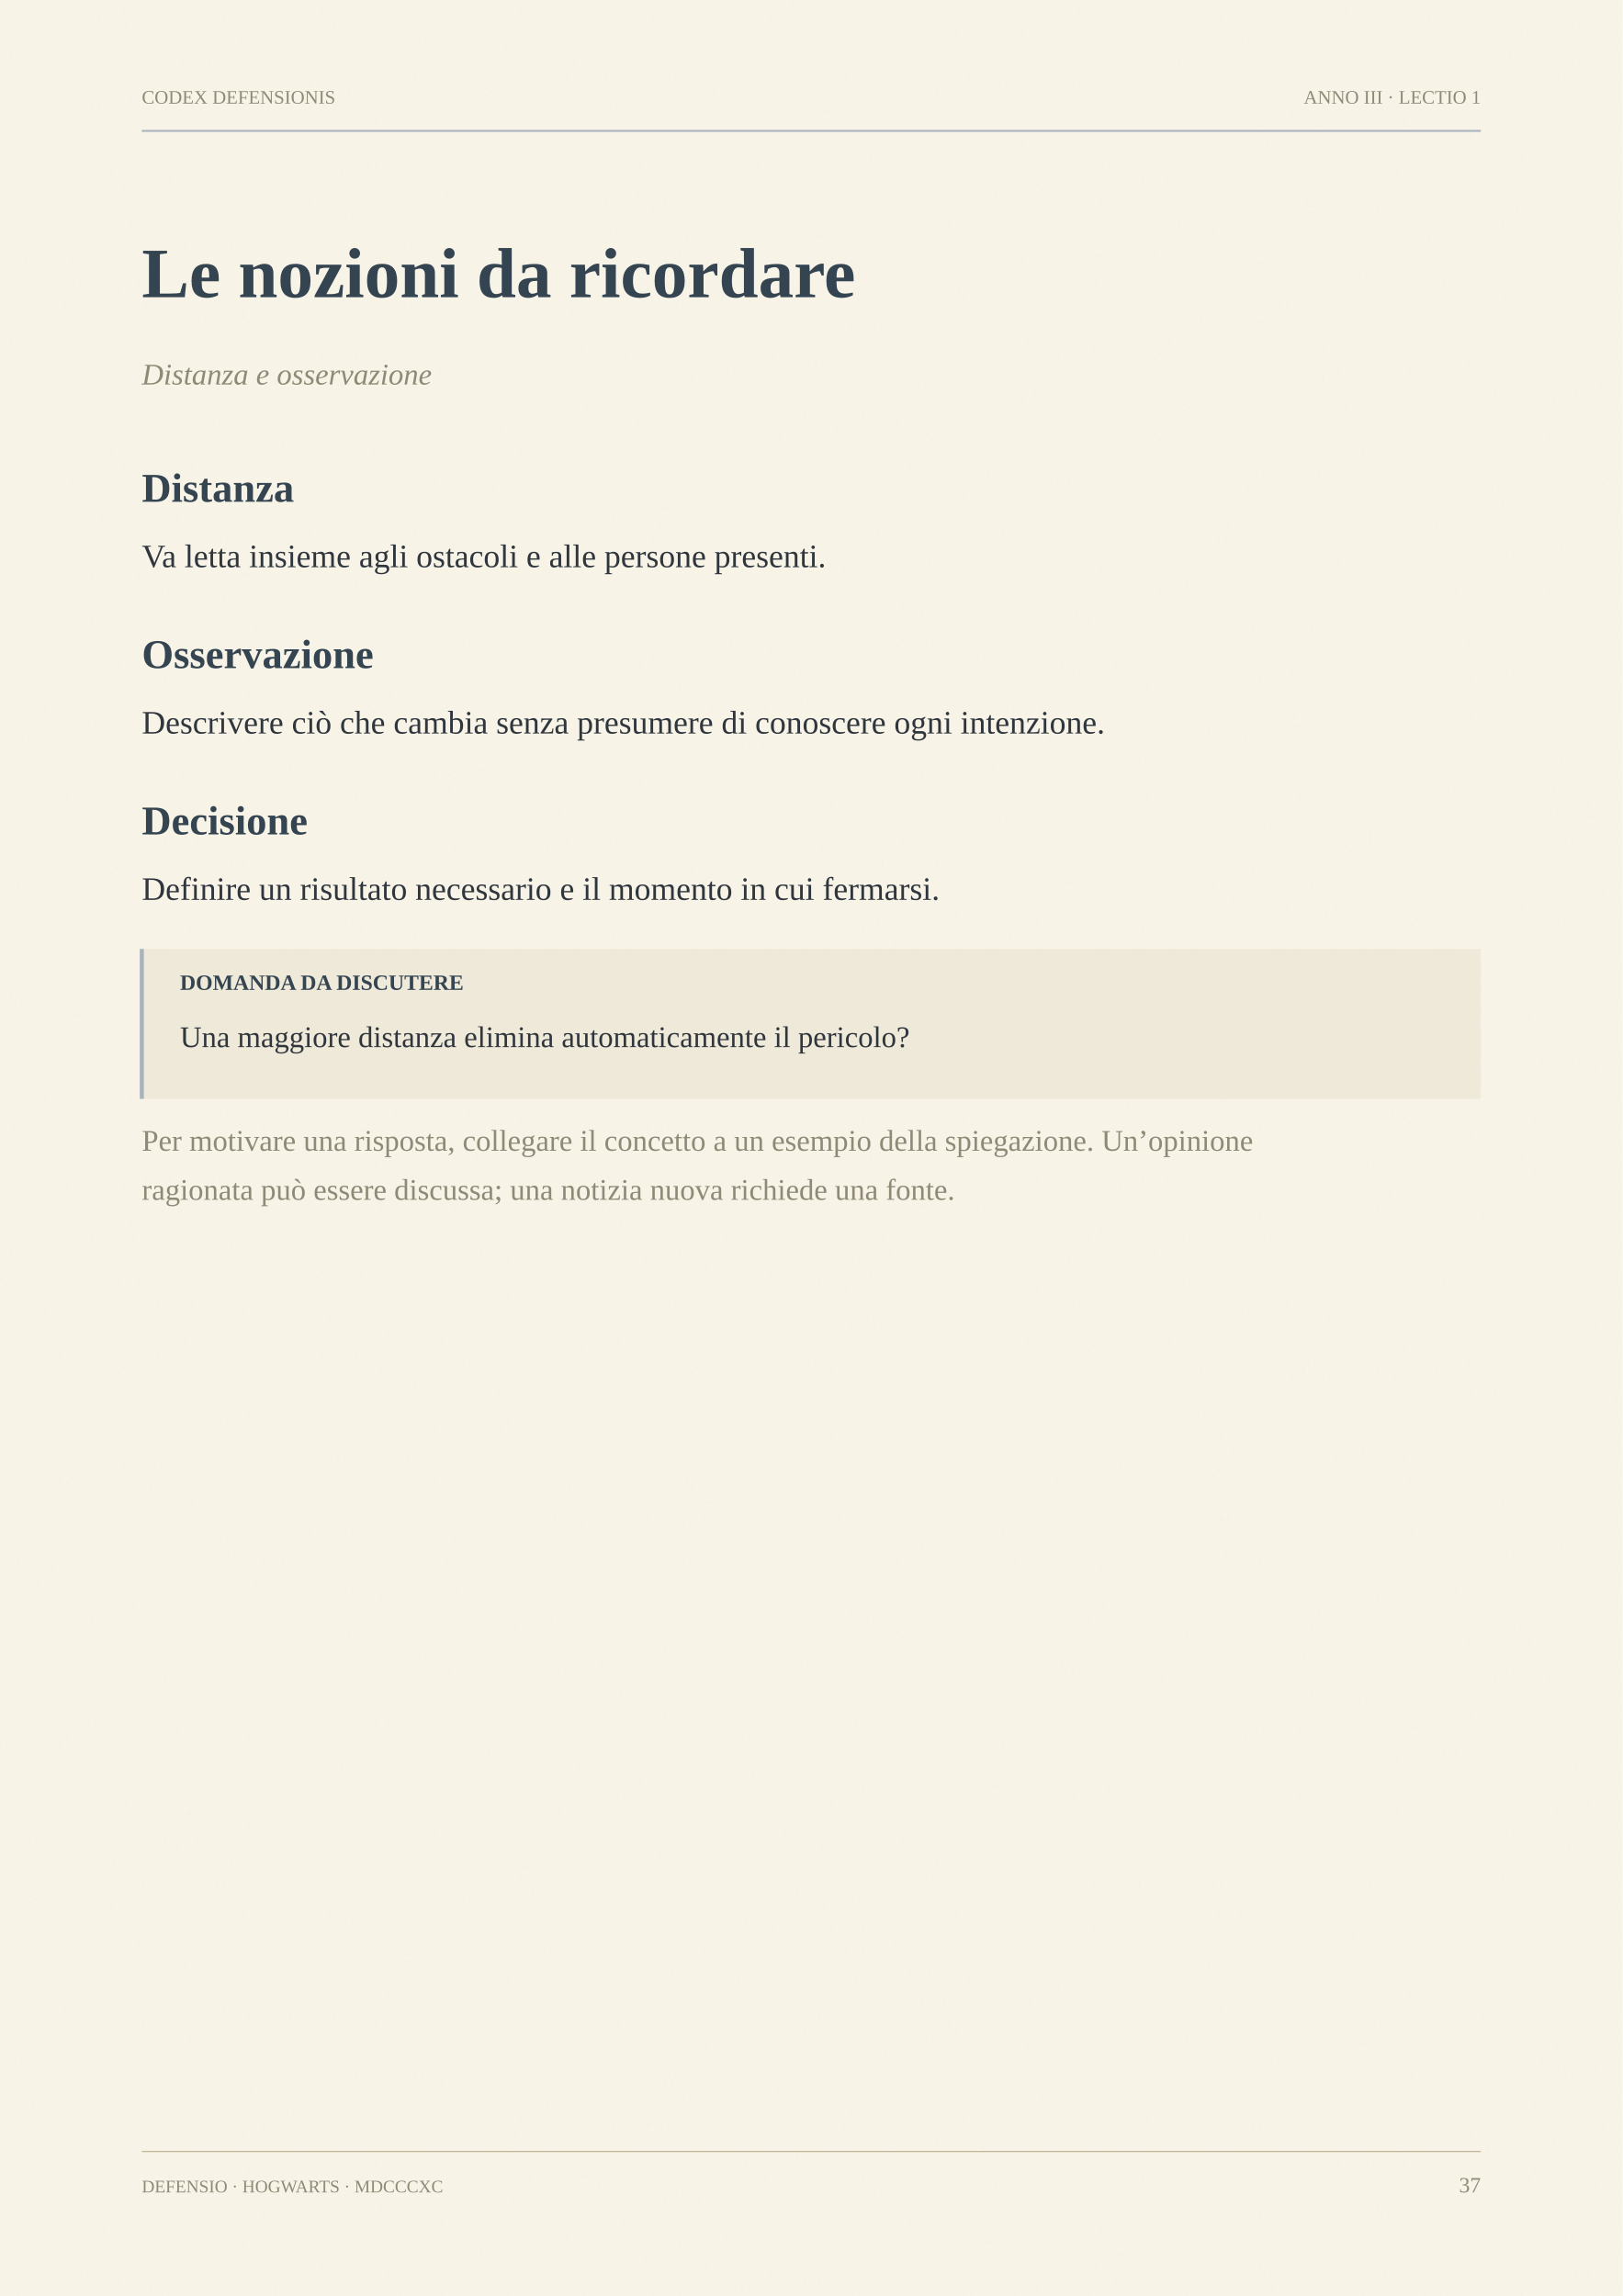
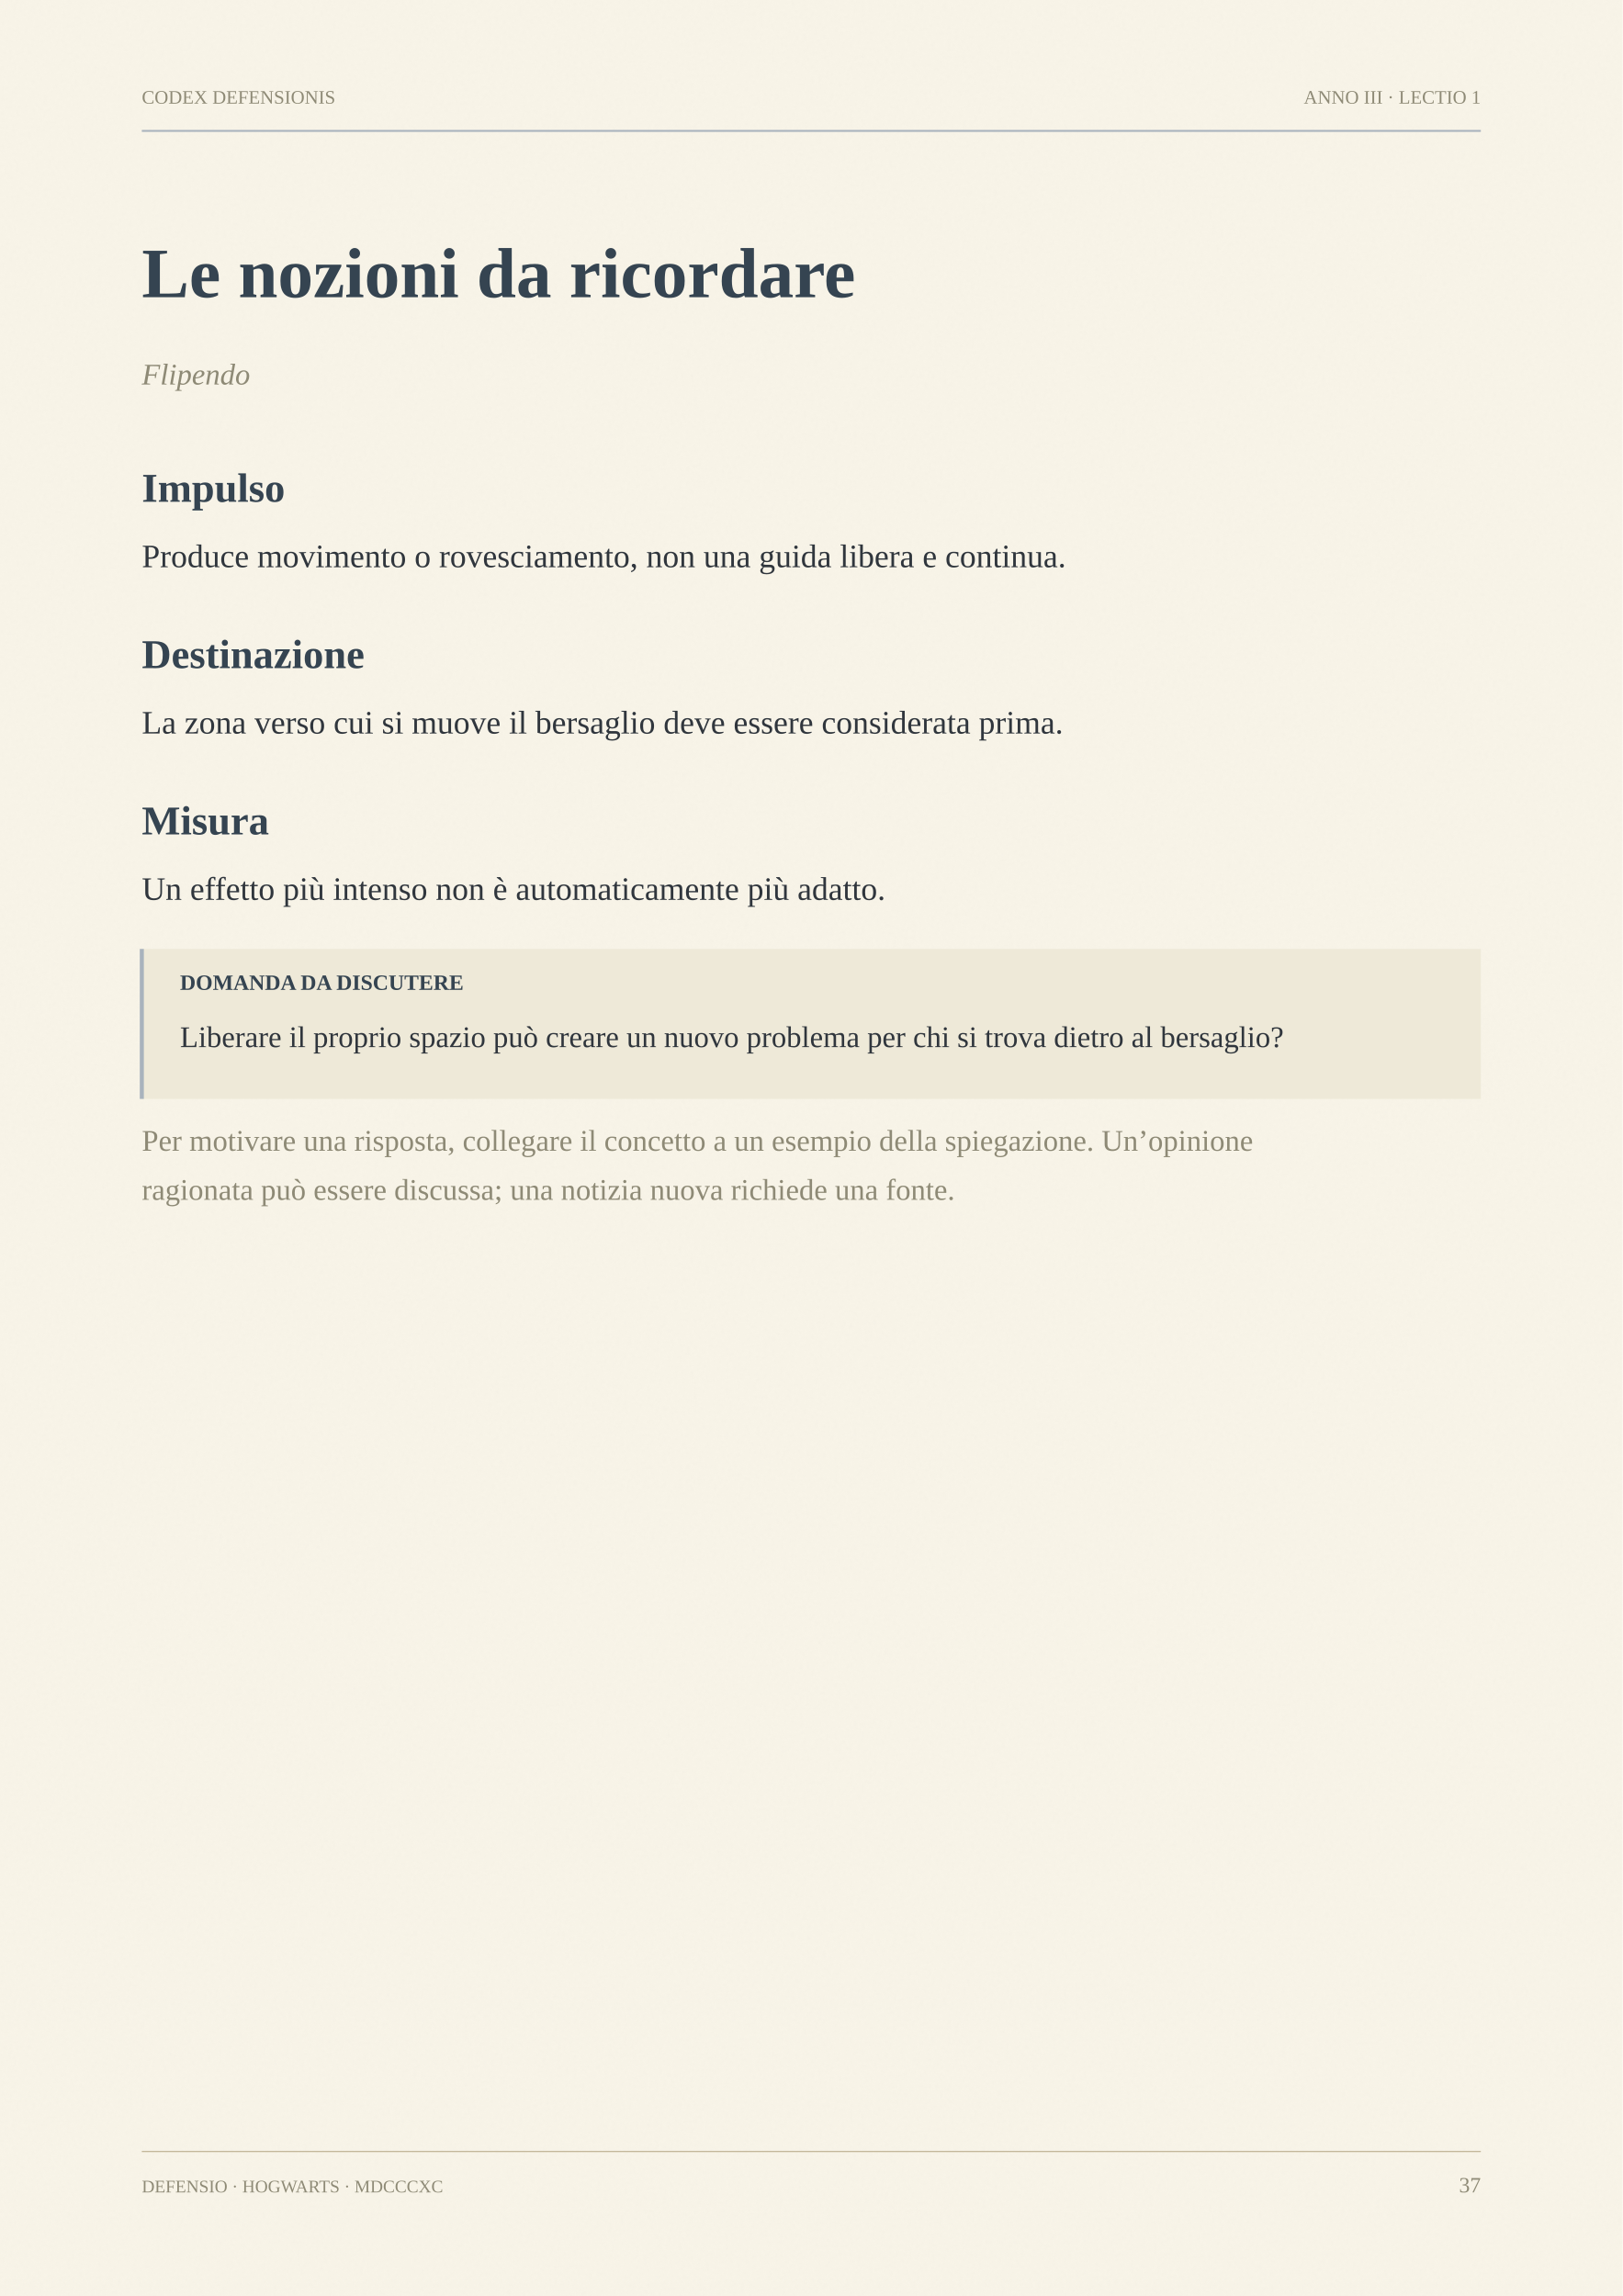
<svg xmlns="http://www.w3.org/2000/svg" width="595" height="842" viewBox="0 0 595 842">
  <defs>
    <filter id="grain">
      <feTurbulence type="fractalNoise" baseFrequency=".7" numOctaves="3" stitchTiles="stitch" />
      <feColorMatrix type="saturate" values="0" />
    </filter>
    <pattern id="paper" width="595" height="842" patternUnits="userSpaceOnUse">
      <rect width="595" height="842" filter="url(#grain)" opacity=".17" />
    </pattern>
    <linearGradient id="leather">
      <stop stop-color="#0e141a" />
      <stop offset=".12" stop-color="#394652" />
      <stop offset=".6" stop-color="#232f3b" />
      <stop offset="1" stop-color="#090e14" />
    </linearGradient>
  </defs>
  <rect width="595" height="842" fill="#f8f4e8" />
  <rect width="595" height="842" fill="url(#paper)" opacity=".17" />
  <text x="52" y="38" font-family="Georgia, Times New Roman, serif" font-size="7" fill="#8e8a76">CODEX DEFENSIONIS</text>
  <text x="543" y="38" font-family="Georgia, Times New Roman, serif" font-size="7" fill="#8e8a76" text-anchor="end">ANNO III · LECTIO 1</text>
  <path d="M52 48H543" stroke="#a9b3bd" stroke-width=".7" />
  <text x="52" y="109" font-family="Georgia, Times New Roman, serif" font-size="26" fill="#354451" font-weight="bold">Le nozioni da ricordare</text>
-   <text x="52" y="141" font-family="Georgia, Times New Roman, serif" font-size="11" fill="#8e8a76" font-style="italic">Distanza e osservazione</text>
-   <text x="52" y="184" font-family="Georgia, Times New Roman, serif" font-size="15" fill="#354451" font-weight="bold">Distanza</text>
-   <text x="52" y="208" font-family="Georgia, Times New Roman, serif" font-size="12" fill="#30363d">Va letta insieme agli ostacoli e alle persone presenti.</text>
-   <text x="52" y="245" font-family="Georgia, Times New Roman, serif" font-size="15" fill="#354451" font-weight="bold">Osservazione</text>
-   <text x="52" y="269" font-family="Georgia, Times New Roman, serif" font-size="12" fill="#30363d">Descrivere ciò che cambia senza presumere di conoscere ogni intenzione.</text>
-   <text x="52" y="306" font-family="Georgia, Times New Roman, serif" font-size="15" fill="#354451" font-weight="bold">Decisione</text>
-   <text x="52" y="330" font-family="Georgia, Times New Roman, serif" font-size="12" fill="#30363d">Definire un risultato necessario e il momento in cui fermarsi.</text>
+   <text x="52" y="141" font-family="Georgia, Times New Roman, serif" font-size="11" fill="#8e8a76" font-style="italic">Flipendo</text>
+   <text x="52" y="184" font-family="Georgia, Times New Roman, serif" font-size="15" fill="#354451" font-weight="bold">Impulso</text>
+   <text x="52" y="208" font-family="Georgia, Times New Roman, serif" font-size="12" fill="#30363d">Produce movimento o rovesciamento, non una guida libera e continua.</text>
+   <text x="52" y="245" font-family="Georgia, Times New Roman, serif" font-size="15" fill="#354451" font-weight="bold">Destinazione</text>
+   <text x="52" y="269" font-family="Georgia, Times New Roman, serif" font-size="12" fill="#30363d">La zona verso cui si muove il bersaglio deve essere considerata prima.</text>
+   <text x="52" y="306" font-family="Georgia, Times New Roman, serif" font-size="15" fill="#354451" font-weight="bold">Misura</text>
+   <text x="52" y="330" font-family="Georgia, Times New Roman, serif" font-size="12" fill="#30363d">Un effetto più intenso non è automaticamente più adatto.</text>
  <rect x="52" y="348" width="491" height="55" fill="#eee9d8" />
  <path d="M52 348v55" stroke="#a9b3bd" stroke-width="1.5" />
  <text x="66" y="363" font-family="Georgia, Times New Roman, serif" font-size="8" fill="#354451" font-weight="bold">DOMANDA DA DISCUTERE</text>
-   <text x="66" y="384" font-family="Georgia, Times New Roman, serif" font-size="11" fill="#30363d">Una maggiore distanza elimina automaticamente il pericolo?</text>
+   <text x="66" y="384" font-family="Georgia, Times New Roman, serif" font-size="11" fill="#30363d">Liberare il proprio spazio può creare un nuovo problema per chi si trova dietro al bersaglio?</text>
  <text x="52" y="422" font-family="Georgia, Times New Roman, serif" font-size="11" fill="#8e8a76">Per motivare una risposta, collegare il concetto a un esempio della spiegazione. Un’opinione</text>
  <text x="52" y="440" font-family="Georgia, Times New Roman, serif" font-size="11" fill="#8e8a76">ragionata può essere discussa; una notizia nuova richiede una fonte.</text>
  <path d="M52 789H543" stroke="#c3b89b" stroke-width=".45" />
  <text x="52" y="804" font-family="Georgia, Times New Roman, serif" font-size="6.5" fill="#8e8a76">DEFENSIO · HOGWARTS · MDCCCXC</text>
  <text x="543" y="804" font-family="Georgia, Times New Roman, serif" font-size="8" fill="#8e8a76" text-anchor="end">37</text>
</svg>
